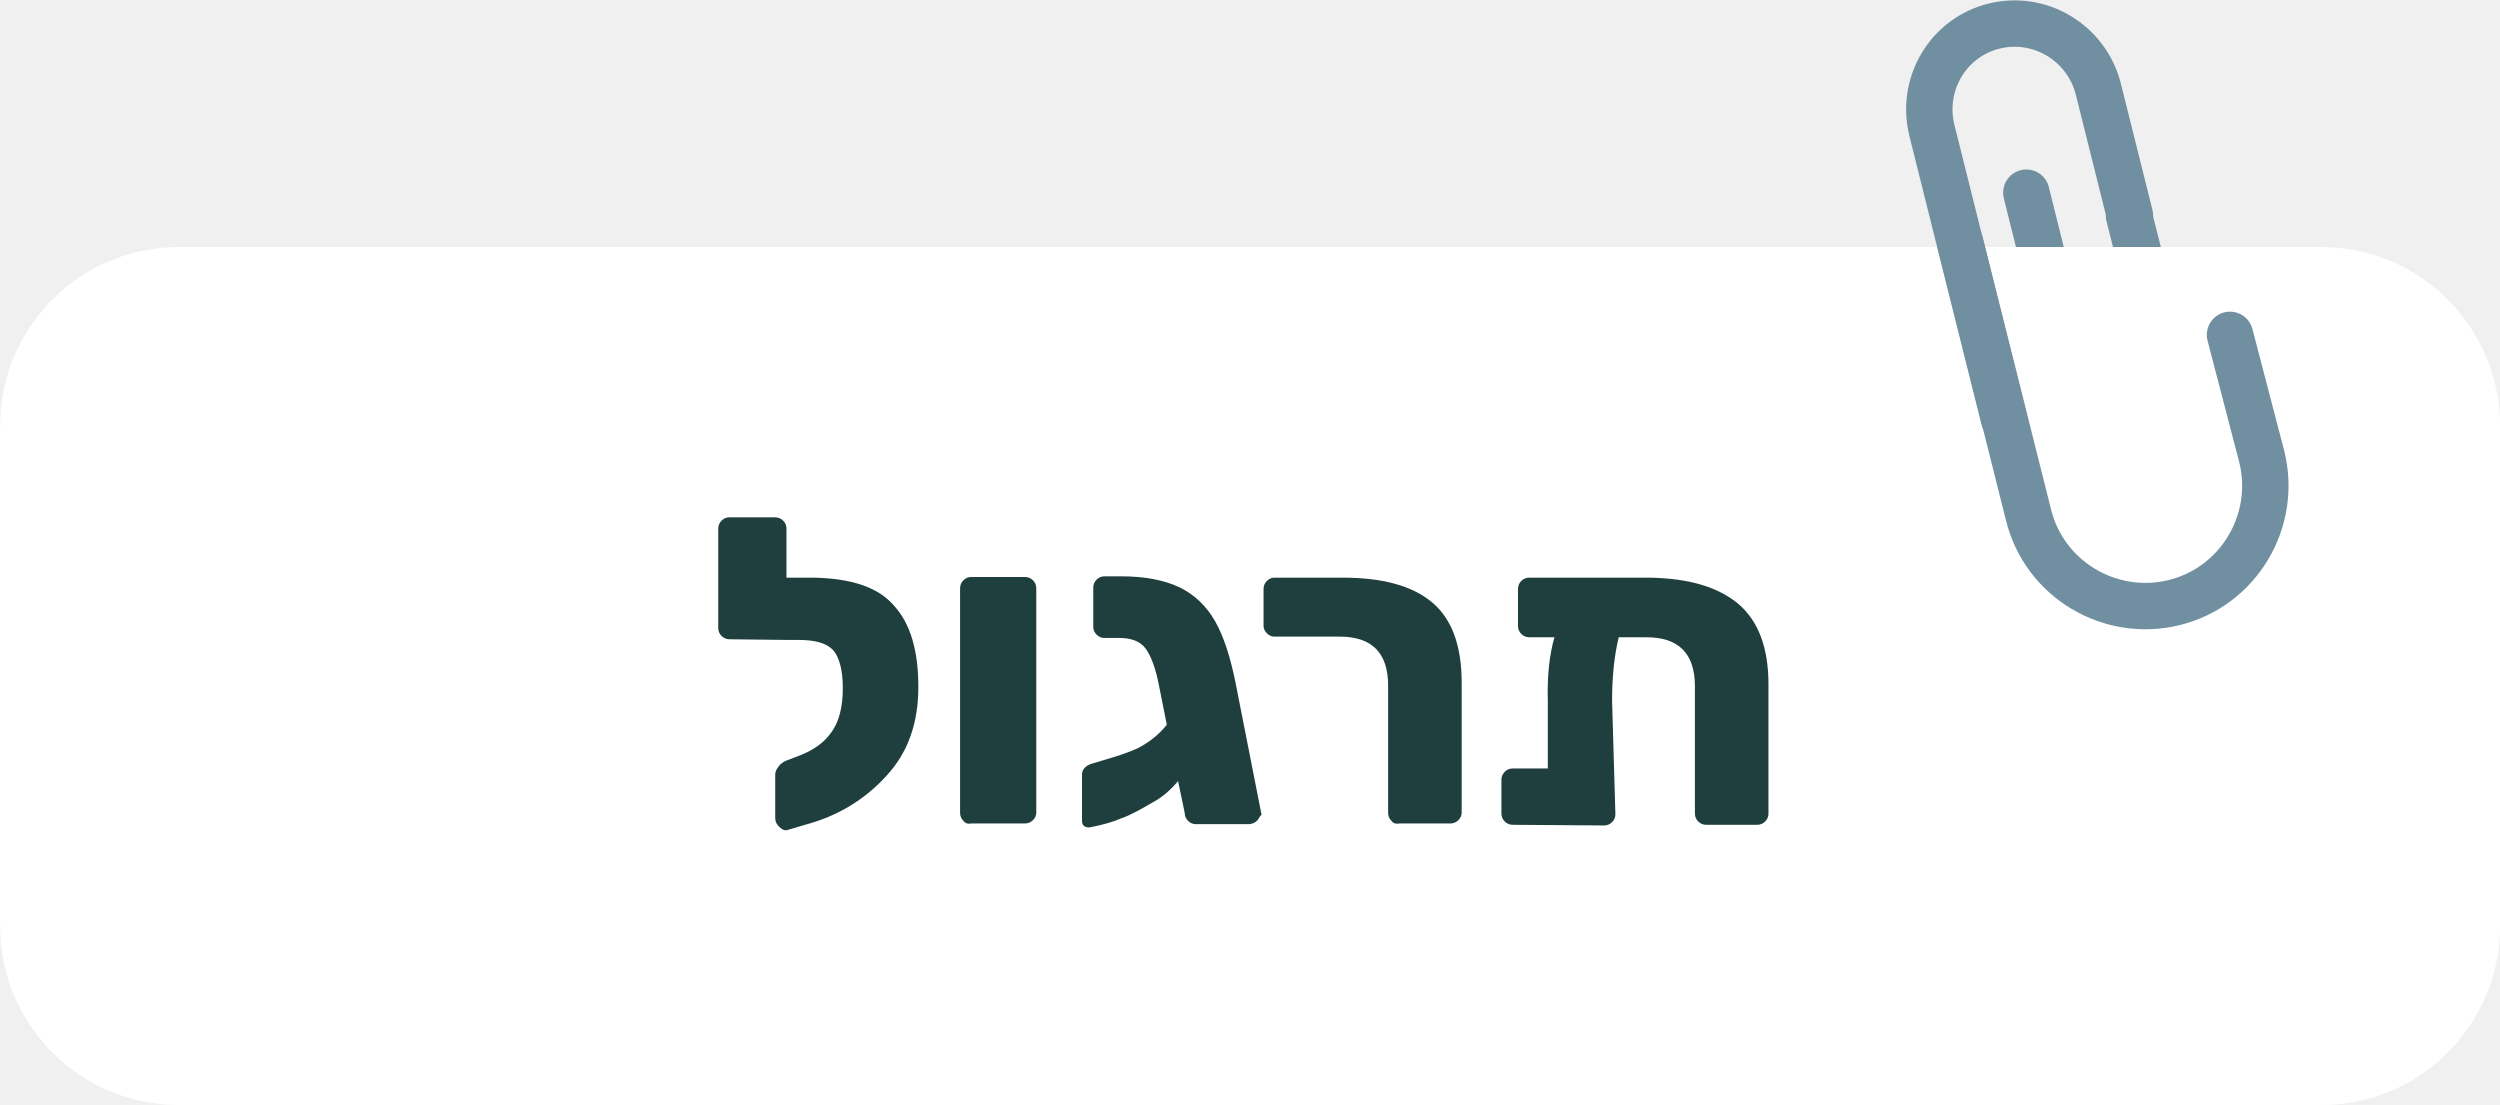
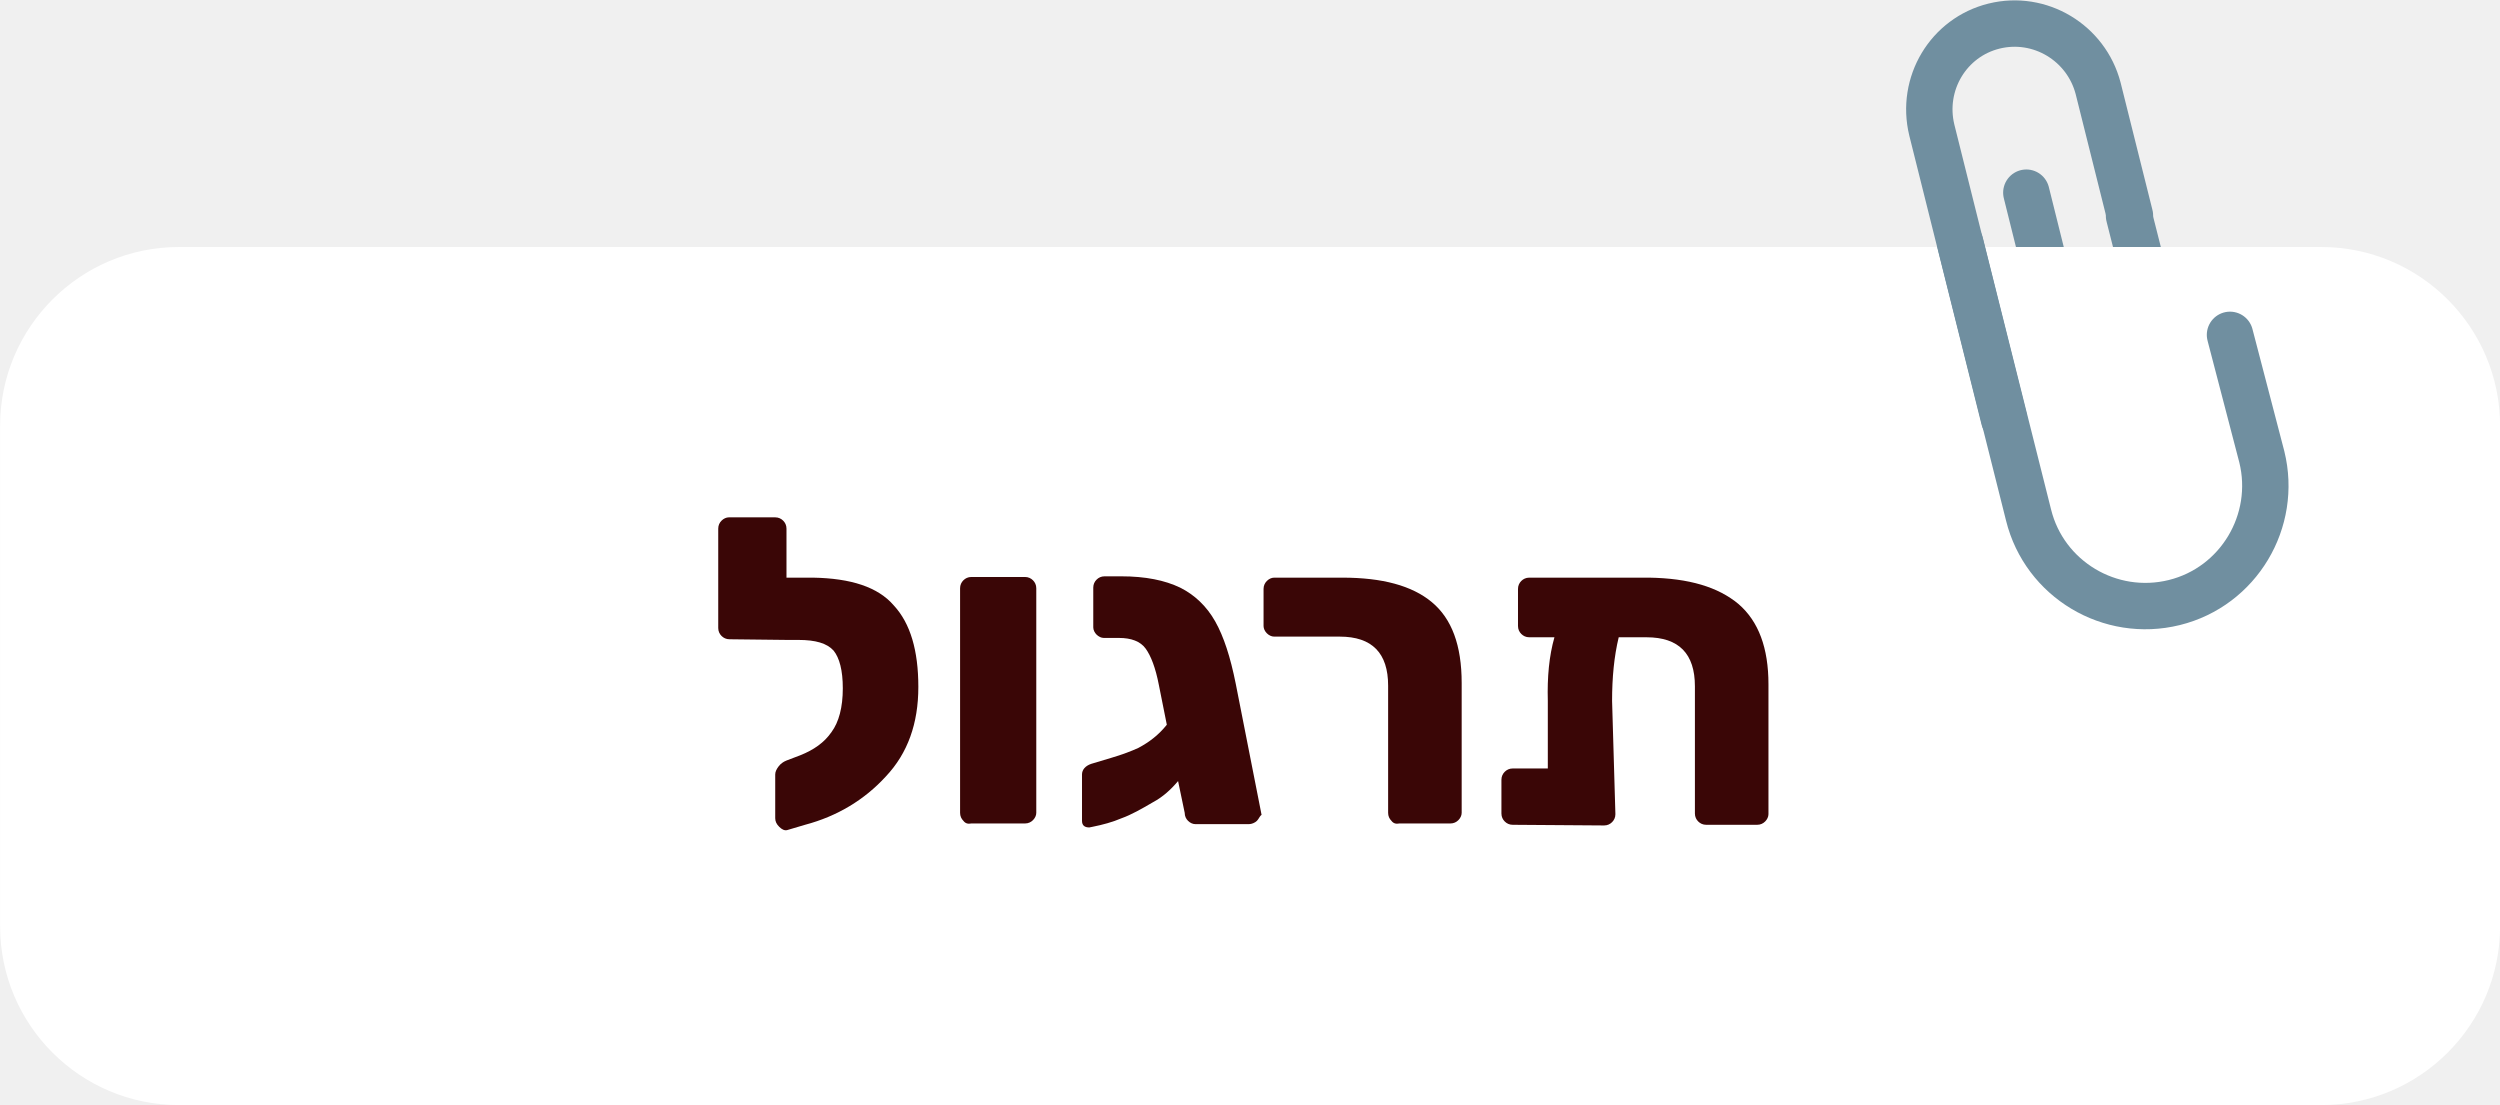
<svg xmlns="http://www.w3.org/2000/svg" version="1.1" id="Layer_1" x="0px" y="0px" viewBox="0 0 377.3 166.7" style="enable-background:new 0 0 377.3 166.7;" xml:space="preserve">
  <style type="text/css">
	.st0{fill:none;stroke:#708FA0;stroke-width:7;stroke-linecap:round;stroke-miterlimit:10;}
	.st1{fill:#FFFFFF;}
	.st2{enable-background:new    ;}
- 	.st3{fill:#1f3e3e;}
+ 	.st3{fill:#3a0606;}
</style>
  <g id="Group_303" transform="translate(2276.096 1133.878)">
    <g id="Group_330" transform="translate(234.518)">
      <path id="Path_459" class="st0" d="M-2184.1-1081l1.4,5.5c1,3.9-1.4,7.8-5.2,8.7l0,0c-3.9,1-7.8-1.4-8.7-5.2l0,0l-1.4-5.5    l-6.8-27.3" />
      <line id="Line_118" class="st0" x1="-2189.3" y1="-1101.3" x2="-2183.4" y2="-1078" />
      <path id="Rectangle_27" class="st1" d="M-2483.6-1096.6h323.3c14.9,0,27,12.1,27,27v75.5c0,14.9-12.1,27-27,27h-323.3    c-14.9,0-27-12.1-27-27v-75.5C-2510.6-1084.5-2498.5-1096.6-2483.6-1096.6z" />
      <g id="Group_331" transform="translate(-2219.463 -1130.343)">
        <path id="Path_461" class="st0" d="M11.3,59.7L0.4,16.1c-1.7-7,2.5-14,9.4-15.7l0,0c6.9-1.7,13.9,2.5,15.7,9.4l0,0L30.3,29" />
        <path id="Path_462" class="st0" d="M4.7,33.2l10.3,41c2.4,9.7,12.3,15.6,22,13.2l0,0c9.7-2.4,15.6-12.3,13.2-22L45.4,47" />
      </g>
    </g>
    <g class="st2">
      <path class="st3" d="M-2141.2-1042.5c2.5,2.7,3.7,6.8,3.7,12.3s-1.6,10-4.9,13.5c-3.2,3.5-7.3,6-12.2,7.3l-2.7,0.8    c-0.4,0.1-0.8-0.1-1.2-0.5s-0.6-0.8-0.6-1.3v-6.6c0-0.4,0.2-0.8,0.5-1.2s0.7-0.7,1.2-0.9l2.1-0.8c2-0.8,3.6-1.9,4.7-3.5    c1.1-1.5,1.7-3.7,1.7-6.6c0-2.7-0.5-4.6-1.4-5.7c-1-1.1-2.7-1.6-5.3-1.6h-1.5h-0.2l-8.7-0.1c-0.5,0-0.9-0.2-1.2-0.5    s-0.5-0.7-0.5-1.2v-15c0-0.5,0.2-0.9,0.5-1.2c0.3-0.3,0.7-0.5,1.1-0.5h7c0.5,0,0.9,0.2,1.2,0.5s0.5,0.7,0.5,1.2v7.4h4    C-2147.7-1046.6-2143.6-1045.3-2141.2-1042.5z" />
      <path class="st3" d="M-2130.7-1010c-0.3-0.3-0.5-0.7-0.5-1.2v-33.9c0-0.5,0.2-0.9,0.5-1.2c0.3-0.3,0.7-0.5,1.2-0.5h8.1    c0.5,0,0.9,0.2,1.2,0.5s0.5,0.7,0.5,1.2v33.9c0,0.4-0.2,0.8-0.5,1.1s-0.7,0.5-1.2,0.5h-8.1    C-2130-1009.5-2130.4-1009.6-2130.7-1010z" />
      <path class="st3" d="M-2086.4-1010c-0.3,0.3-0.8,0.5-1.2,0.5h-8.1c-0.4,0-0.8-0.2-1.1-0.5s-0.5-0.7-0.5-1.2l-1-4.8    c-1.1,1.3-2.3,2.4-3.8,3.2c-1.7,1-3.3,1.9-4.7,2.4c-1.4,0.6-2.9,1-4.4,1.3l-0.5,0.1c-0.7,0-1.1-0.3-1.1-1v-7    c0-0.7,0.5-1.3,1.4-1.6c0.3-0.1,1.3-0.4,3-0.9s3-1,4.1-1.5c1.7-0.9,3.1-2,4.3-3.5l-1.2-6c-0.5-2.6-1.2-4.4-2-5.5s-2.2-1.6-4-1.6    h-2.3c-0.4,0-0.8-0.2-1.1-0.5s-0.5-0.7-0.5-1.1v-6c0-0.5,0.2-0.9,0.5-1.2c0.3-0.3,0.7-0.5,1.2-0.5h2.5c3.7,0,6.6,0.6,8.9,1.7    c2.2,1.1,4,2.8,5.3,5.1c1.3,2.3,2.3,5.4,3.1,9.4l3.9,19.8C-2086-1010.7-2086.1-1010.3-2086.4-1010z" />
      <path class="st3" d="M-2066.1-1010c-0.3-0.3-0.5-0.7-0.5-1.2v-19.2c0-4.9-2.4-7.4-7.3-7.4h-9.9c-0.4,0-0.8-0.2-1.1-0.5    s-0.5-0.7-0.5-1.1v-5.6c0-0.5,0.2-0.9,0.5-1.2c0.3-0.3,0.7-0.5,1.1-0.5h10.3c6,0,10.5,1.2,13.5,3.7s4.5,6.5,4.5,12.2v19.6    c0,0.4-0.2,0.8-0.5,1.1s-0.7,0.5-1.2,0.5h-7.7C-2065.4-1009.5-2065.8-1009.6-2066.1-1010z" />
      <path class="st3" d="M-2013.7-1042.7c3,2.6,4.5,6.6,4.5,12.1v19.6c0,0.4-0.2,0.8-0.5,1.1s-0.7,0.5-1.2,0.5h-7.7    c-0.5,0-0.9-0.2-1.2-0.5c-0.3-0.3-0.5-0.7-0.5-1.2v-19.2c0-4.9-2.4-7.4-7.3-7.4h-4.2c-0.7,2.9-1,6.1-1,9.6l0.5,17.1    c0,0.5-0.2,0.9-0.5,1.2s-0.7,0.5-1.2,0.5l-13.8-0.1c-0.5,0-0.9-0.2-1.2-0.5s-0.5-0.7-0.5-1.2v-5.1c0-0.5,0.2-0.9,0.5-1.2    s0.7-0.5,1.2-0.5h5.3v-10.2c-0.1-3.6,0.2-6.8,1-9.6h-3.8c-0.5,0-0.9-0.2-1.2-0.5c-0.3-0.3-0.5-0.7-0.5-1.2v-5.6    c0-0.5,0.2-0.9,0.5-1.2c0.3-0.3,0.7-0.5,1.2-0.5h18.1C-2021.2-1046.6-2016.8-1045.3-2013.7-1042.7z" />
    </g>
  </g>
</svg>
